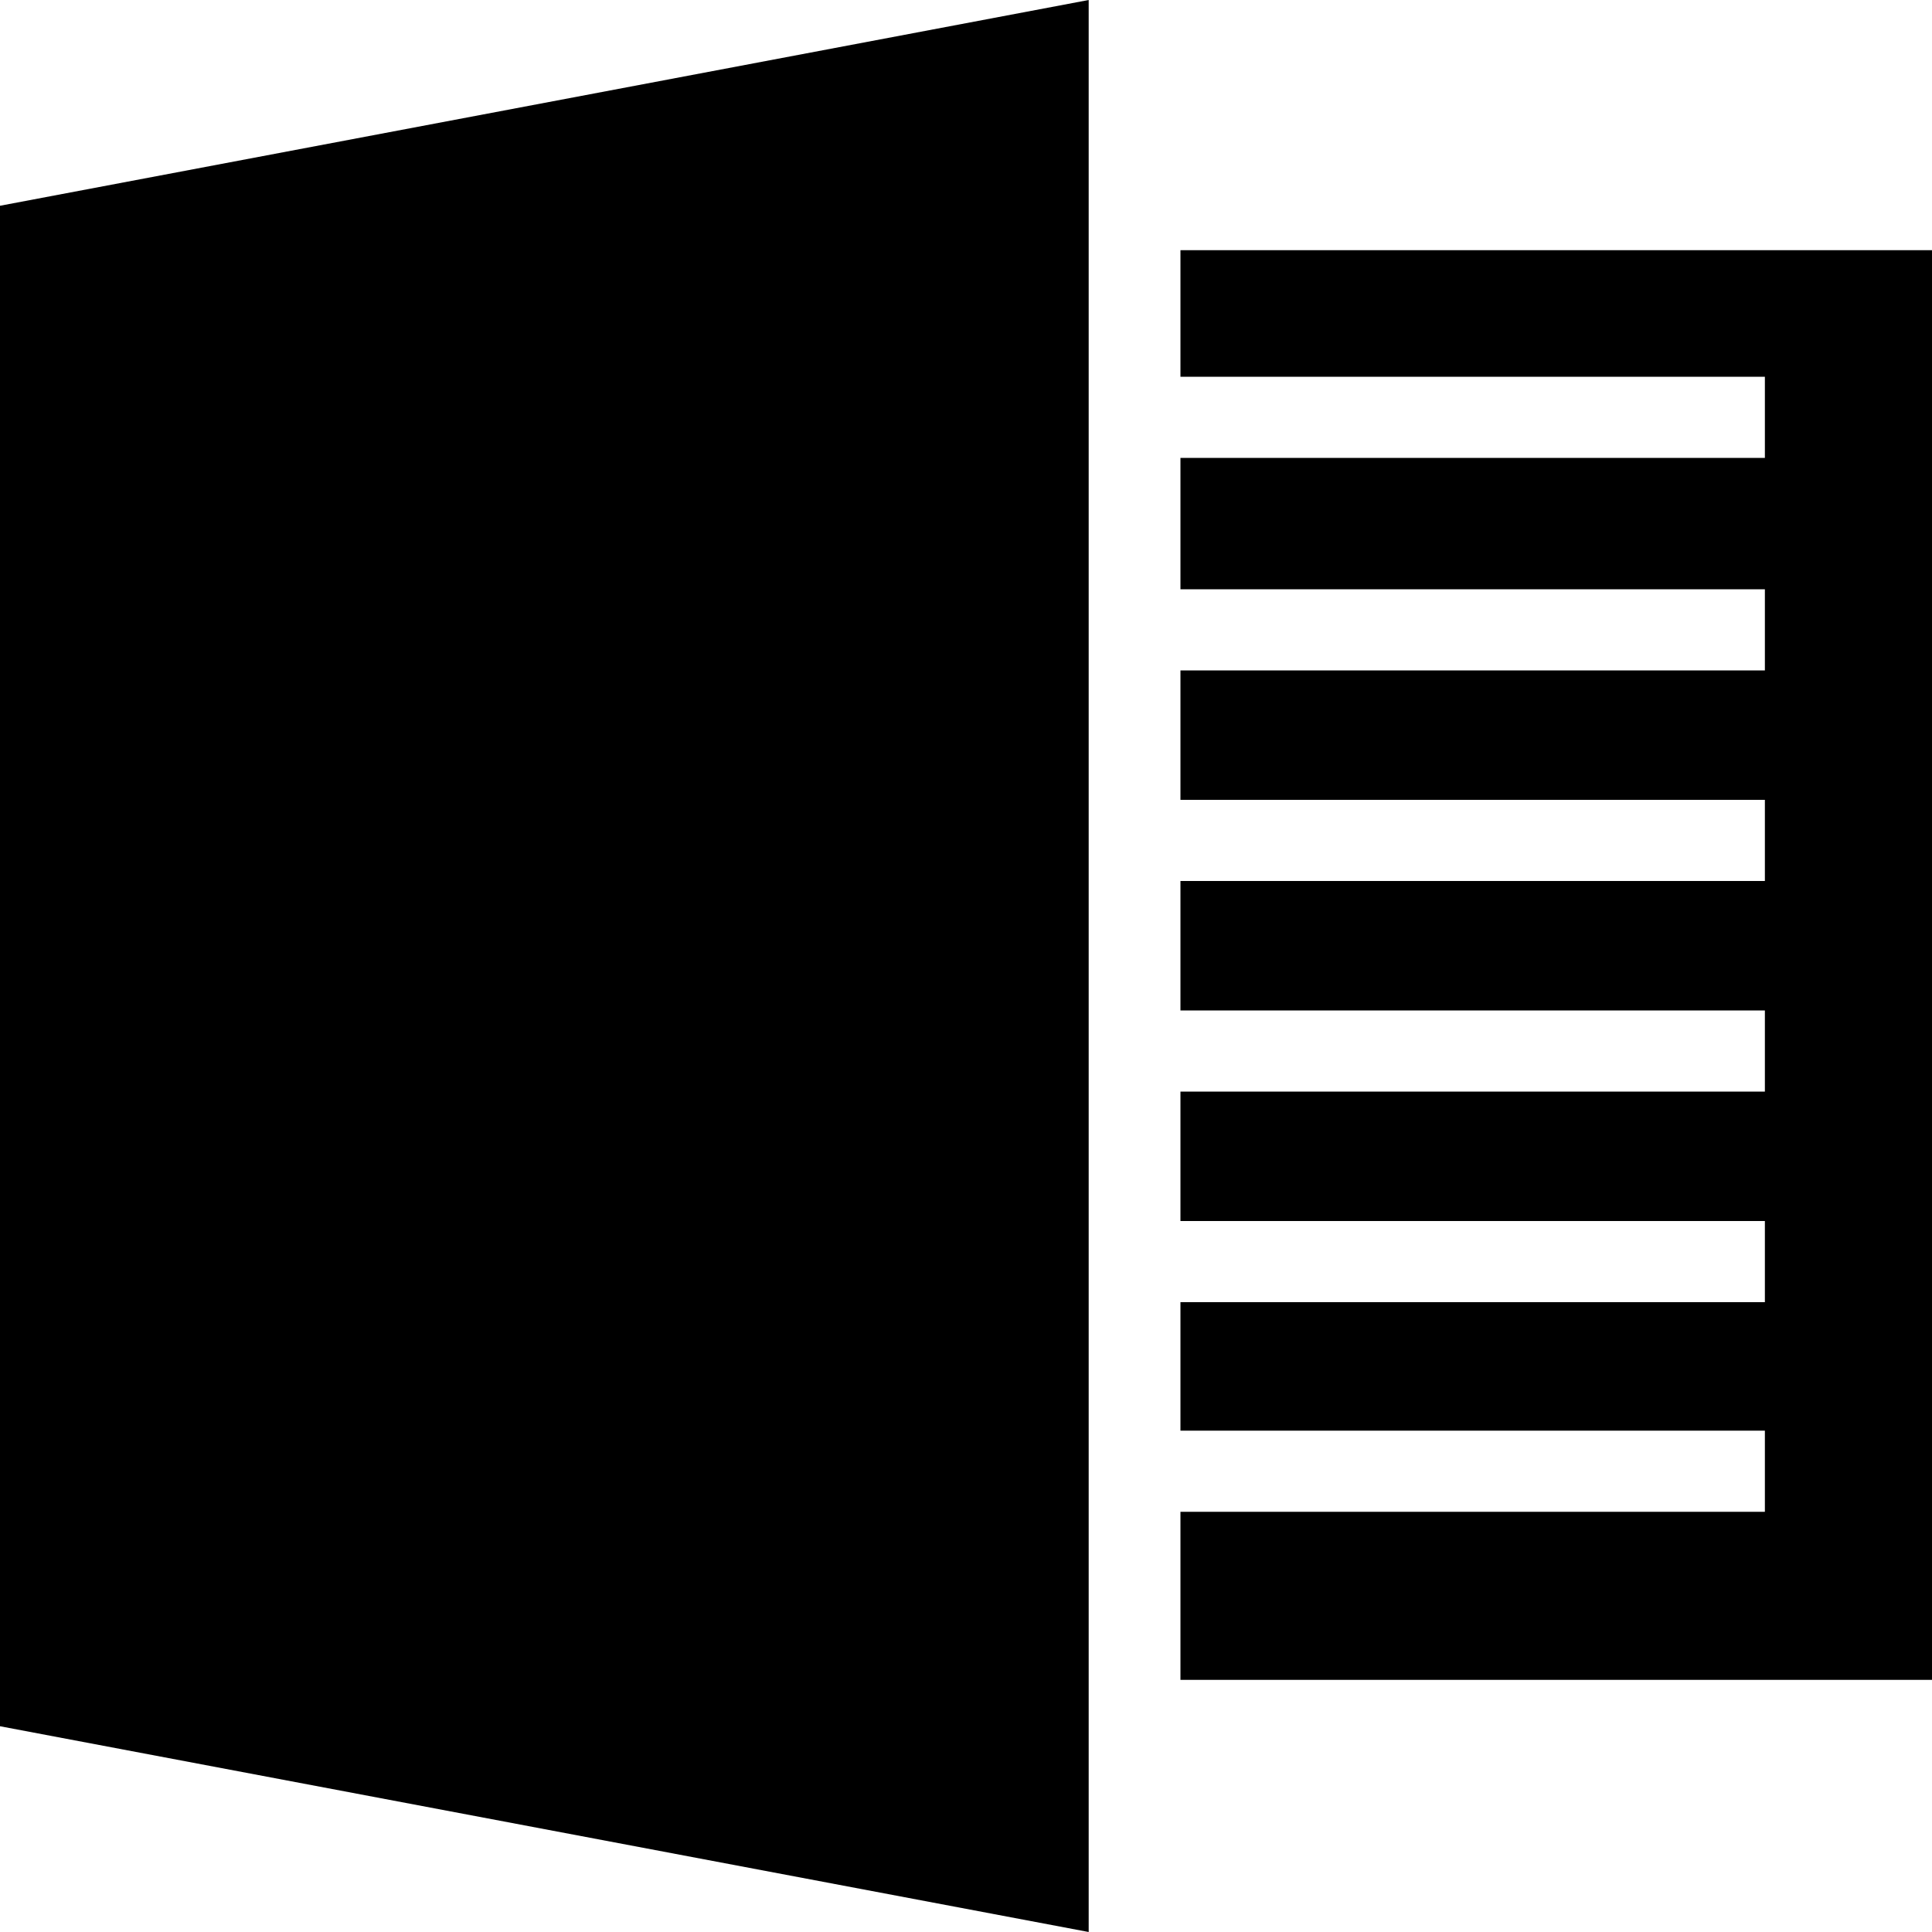
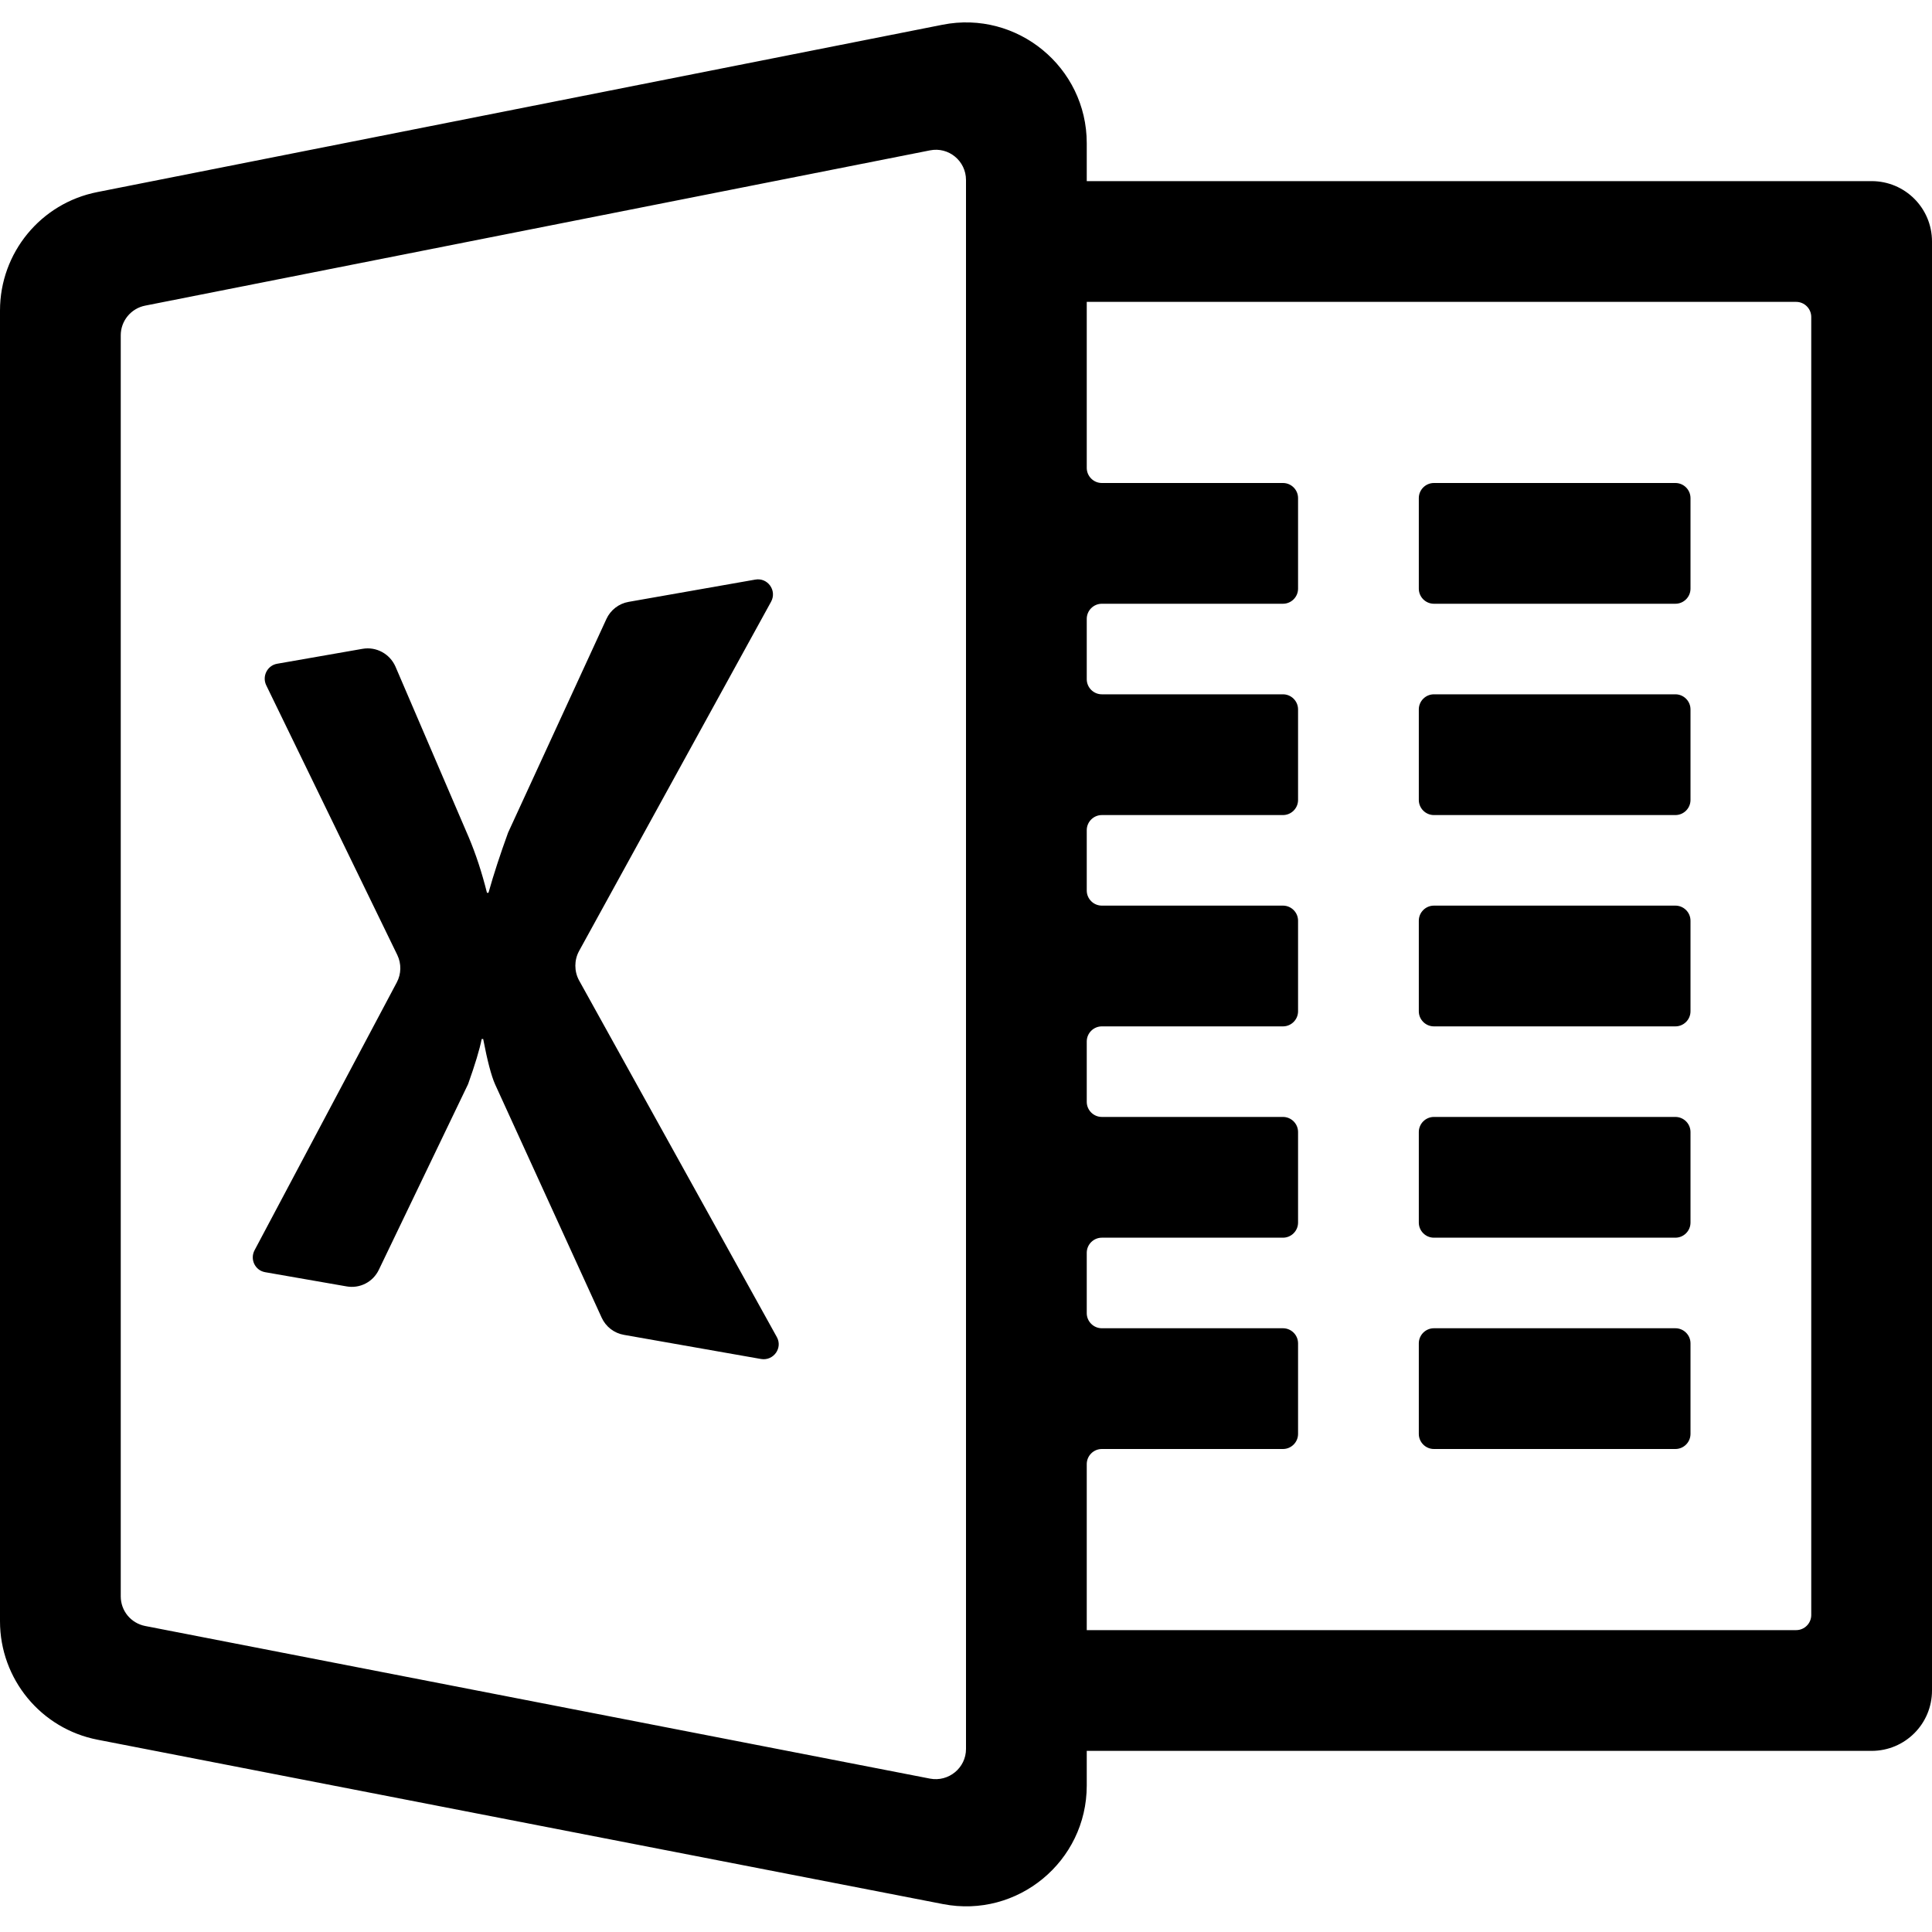
- <svg xmlns="http://www.w3.org/2000/svg" width="128" height="128">
-   <path d="M78.208 16.576v8.384h38.72v5.376h-38.72v8.704h38.72v5.376h-38.72v8.576h38.72v5.376h-38.72v8.576h38.72v5.376h-38.72v8.576h38.72v5.376h-38.72v8.512h38.72v5.376h-38.72v11.136H128v-94.72H78.208zM0 114.368L72.128 128V0L0 13.632v100.736z" />
-   <path d="M28.672 82.56h-11.2l14.784-23.488-14.08-22.592h11.52l8.192 14.976 8.448-14.976h11.136l-14.08 22.208L58.368 82.56H46.656l-8.768-15.68z" />
+ <svg xmlns="http://www.w3.org/2000/svg" t="1649488548748" class="icon" viewBox="0 0 1024 1024" version="1.1" p-id="2044" width="400" height="400">
+   <defs>
+     <style type="text/css" />
+   </defs>
+   <path d="M576 96V75.9c0-40.3-36.9-70.6-76.4-62.8l-448 88.7C21.6 107.7 0 134 0 164.6v694.7c0 30.6 21.7 57 51.8 62.8l448 87.1c39.5 7.7 76.2-22.6 76.2-62.8V928h416c17.7 0 32-14.3 32-32V128c0-17.7-14.3-32-32-32H576z m-83.1 846.7l-416-80.9c-7.5-1.5-12.9-8-12.9-15.7V177.7c0-7.6 5.4-14.2 12.9-15.7l416-82.3c9.9-2 19.1 5.6 19.1 15.7V927c0 10-9.2 17.6-19.1 15.7zM952 864H576v-88c0-4.4 3.6-8 8-8h96c4.4 0 8-3.6 8-8v-48c0-4.4-3.6-8-8-8h-96c-4.4 0-8-3.6-8-8v-32c0-4.4 3.6-8 8-8h96c4.4 0 8-3.6 8-8v-48c0-4.4-3.6-8-8-8h-96c-4.4 0-8-3.6-8-8v-32c0-4.4 3.6-8 8-8h96c4.4 0 8-3.6 8-8v-48c0-4.4-3.6-8-8-8h-96c-4.4 0-8-3.6-8-8v-32c0-4.4 3.6-8 8-8h96c4.4 0 8-3.6 8-8v-48c0-4.4-3.6-8-8-8h-96c-4.4 0-8-3.6-8-8v-32c0-4.4 3.6-8 8-8h96c4.4 0 8-3.6 8-8v-48c0-4.4-3.6-8-8-8h-96c-4.4 0-8-3.6-8-8v-88h376c4.4 0 8 3.6 8 8v688c0 4.4-3.6 8-8 8z" p-id="2045" />
+   <path d="M760 256c-4.4 0-8 3.6-8 8v48c0 4.4 3.6 8 8 8h128c4.4 0 8-3.6 8-8v-48c0-4.4-3.6-8-8-8H760zM760 368c-4.4 0-8 3.6-8 8v48c0 4.4 3.6 8 8 8h128c4.4 0 8-3.6 8-8v-48c0-4.4-3.6-8-8-8H760zM760 480c-4.4 0-8 3.6-8 8v48c0 4.4 3.6 8 8 8h128c4.4 0 8-3.6 8-8v-48c0-4.4-3.6-8-8-8H760zM760 592c-4.4 0-8 3.6-8 8v48c0 4.4 3.6 8 8 8h128c4.4 0 8-3.6 8-8v-48c0-4.4-3.6-8-8-8H760zM760 704c-4.4 0-8 3.6-8 8v48c0 4.4 3.6 8 8 8h128c4.4 0 8-3.6 8-8v-48c0-4.4-3.6-8-8-8H760zM403.4 720.3l-72.7-12.8c-5.2-0.9-9.6-4.3-11.8-9.1l-56.5-123.7c-2-4.5-4.1-12.5-6.3-24h-0.8c-1.1 5.6-3.5 13.5-7.2 23.9L200.8 673c-3.1 6.5-10.1 10.1-17.2 8.8l-43-7.5c-5.4-0.9-8.2-6.8-5.7-11.6l75.4-142c2.4-4.5 2.5-9.9 0.3-14.5l-69.5-143c-2.3-4.8 0.6-10.5 5.8-11.4l45.2-7.9c7.3-1.3 14.5 2.6 17.5 9.4l38.9 90.6c3.7 8.8 6.9 18.5 9.6 29.3h0.8c2.8-10 6.3-20.6 10.4-31.9l52.1-113.2c2.2-4.8 6.6-8.2 11.8-9.1l67.1-11.8c6.6-1.2 11.6 5.8 8.4 11.7L306.9 504.1c-2.6 4.8-2.6 10.7 0 15.5l104.8 189c3.3 5.8-1.7 12.8-8.3 11.7z" p-id="2046" />
</svg>
